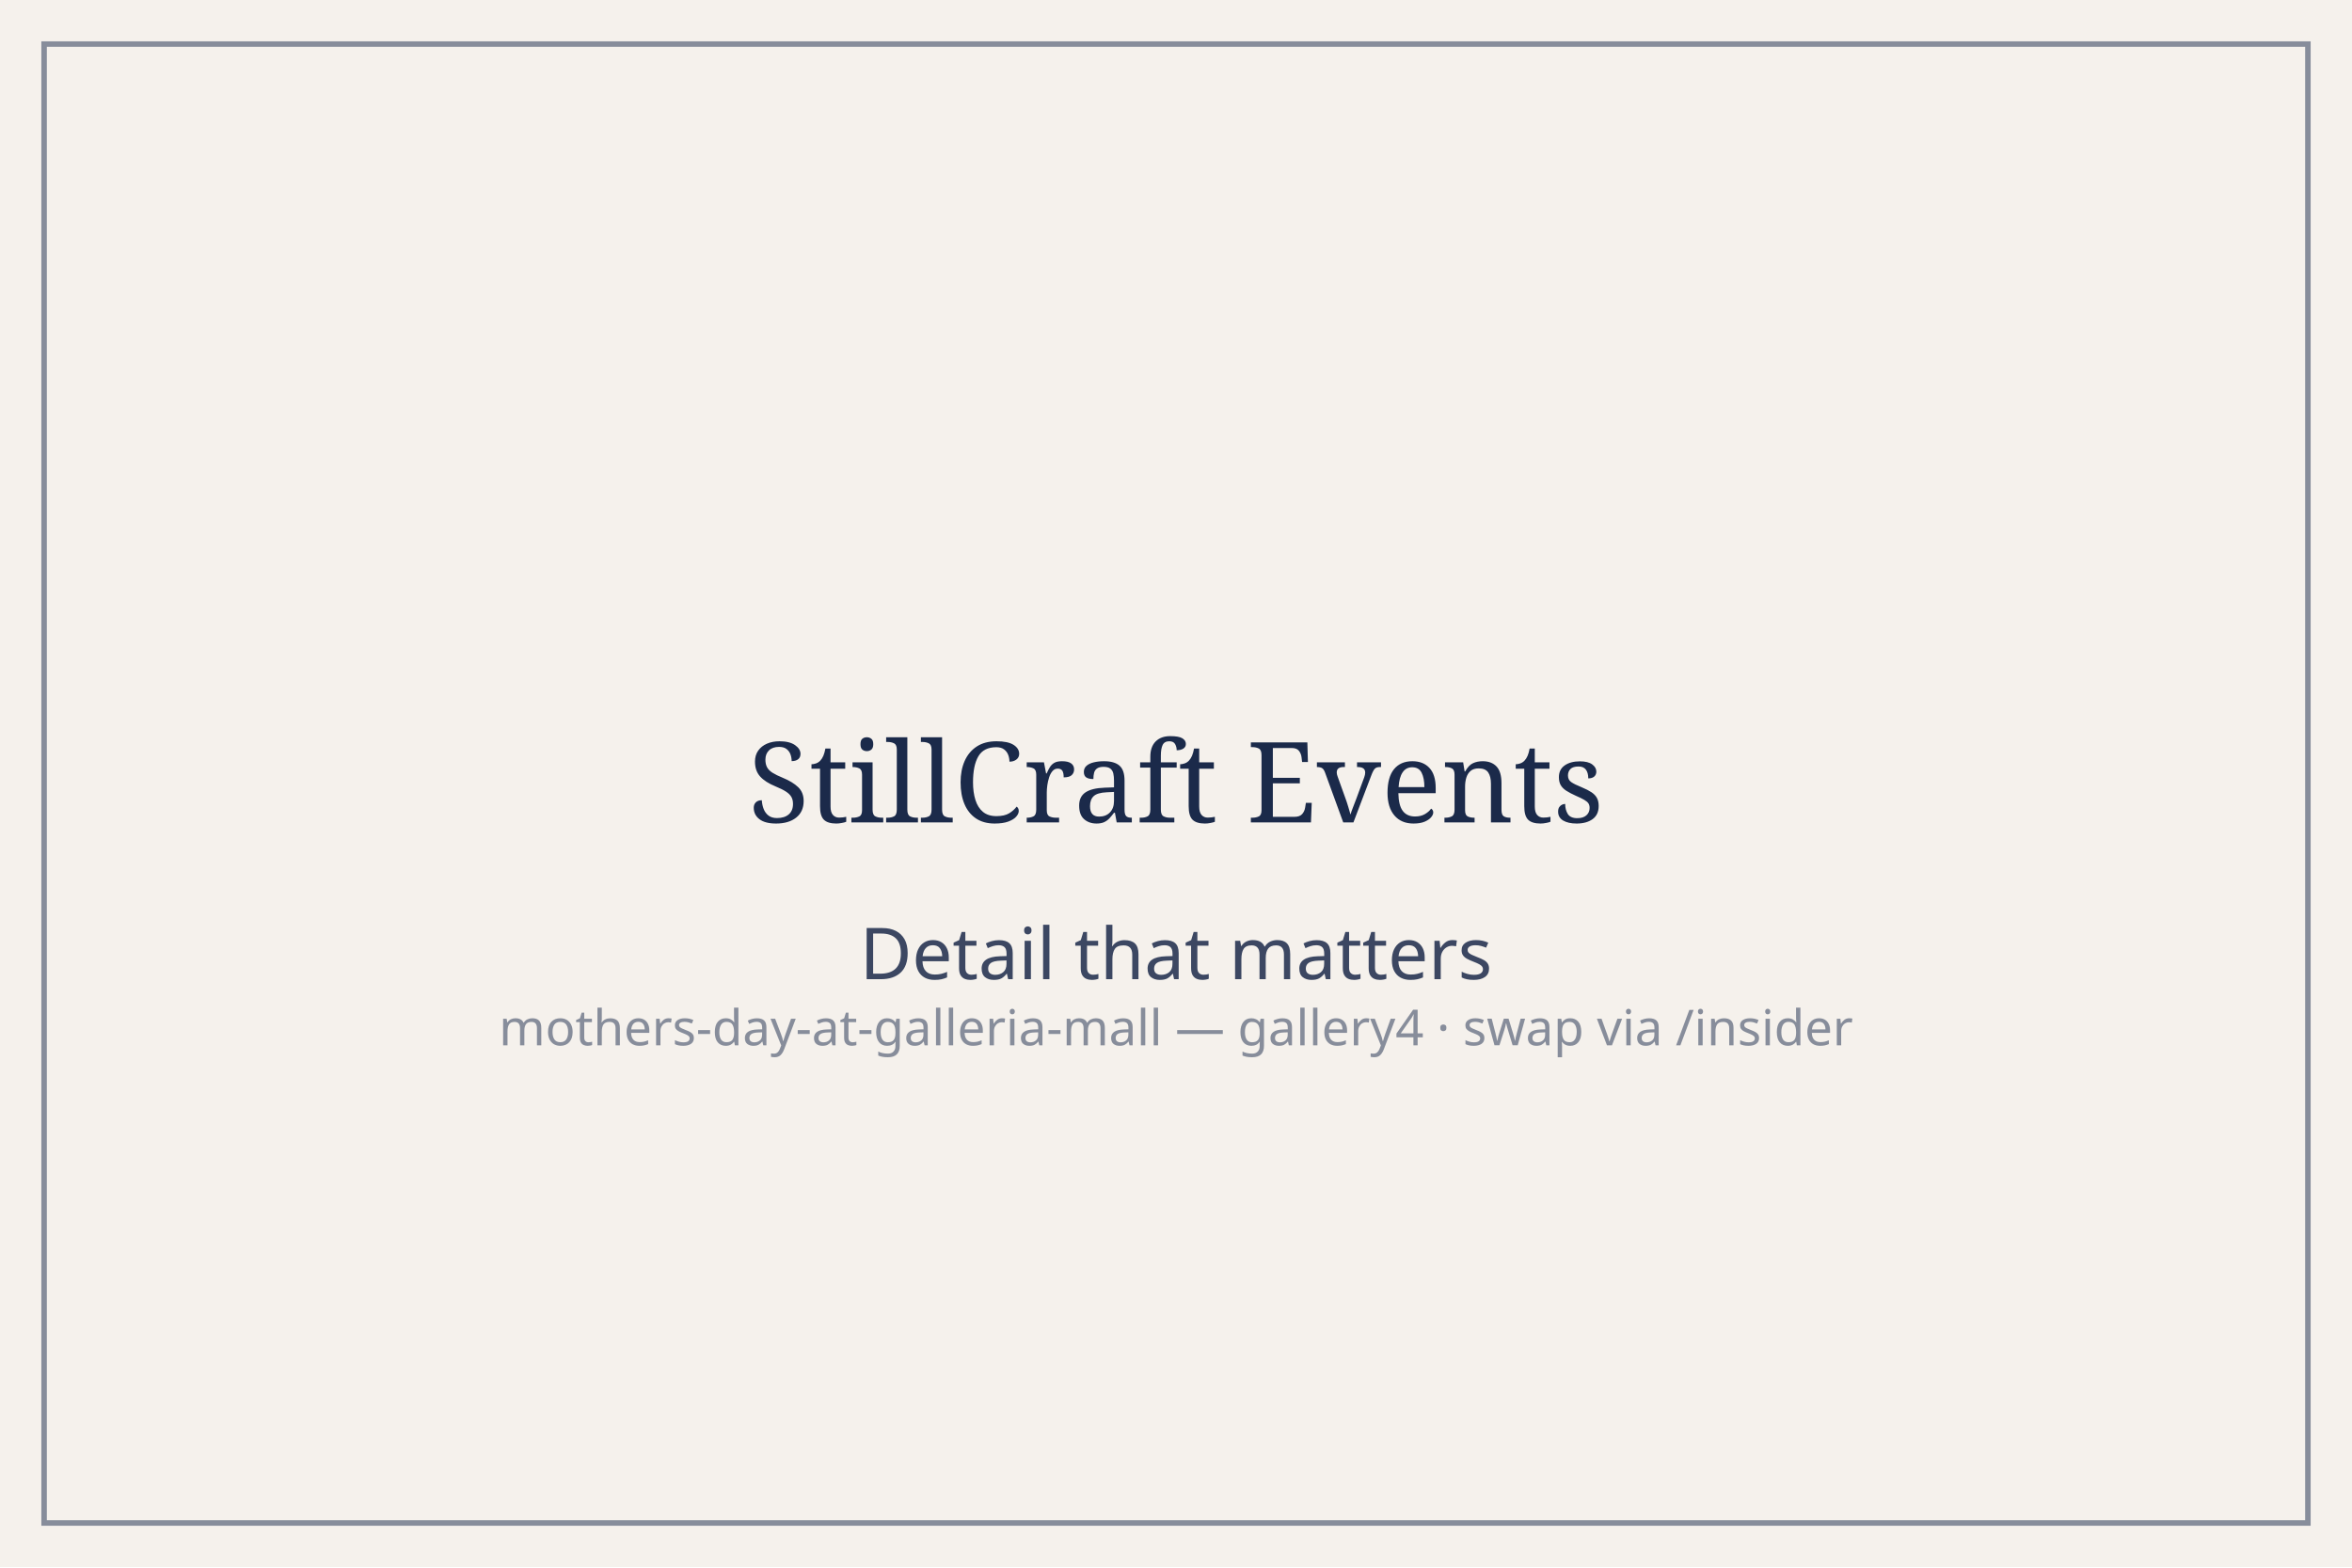
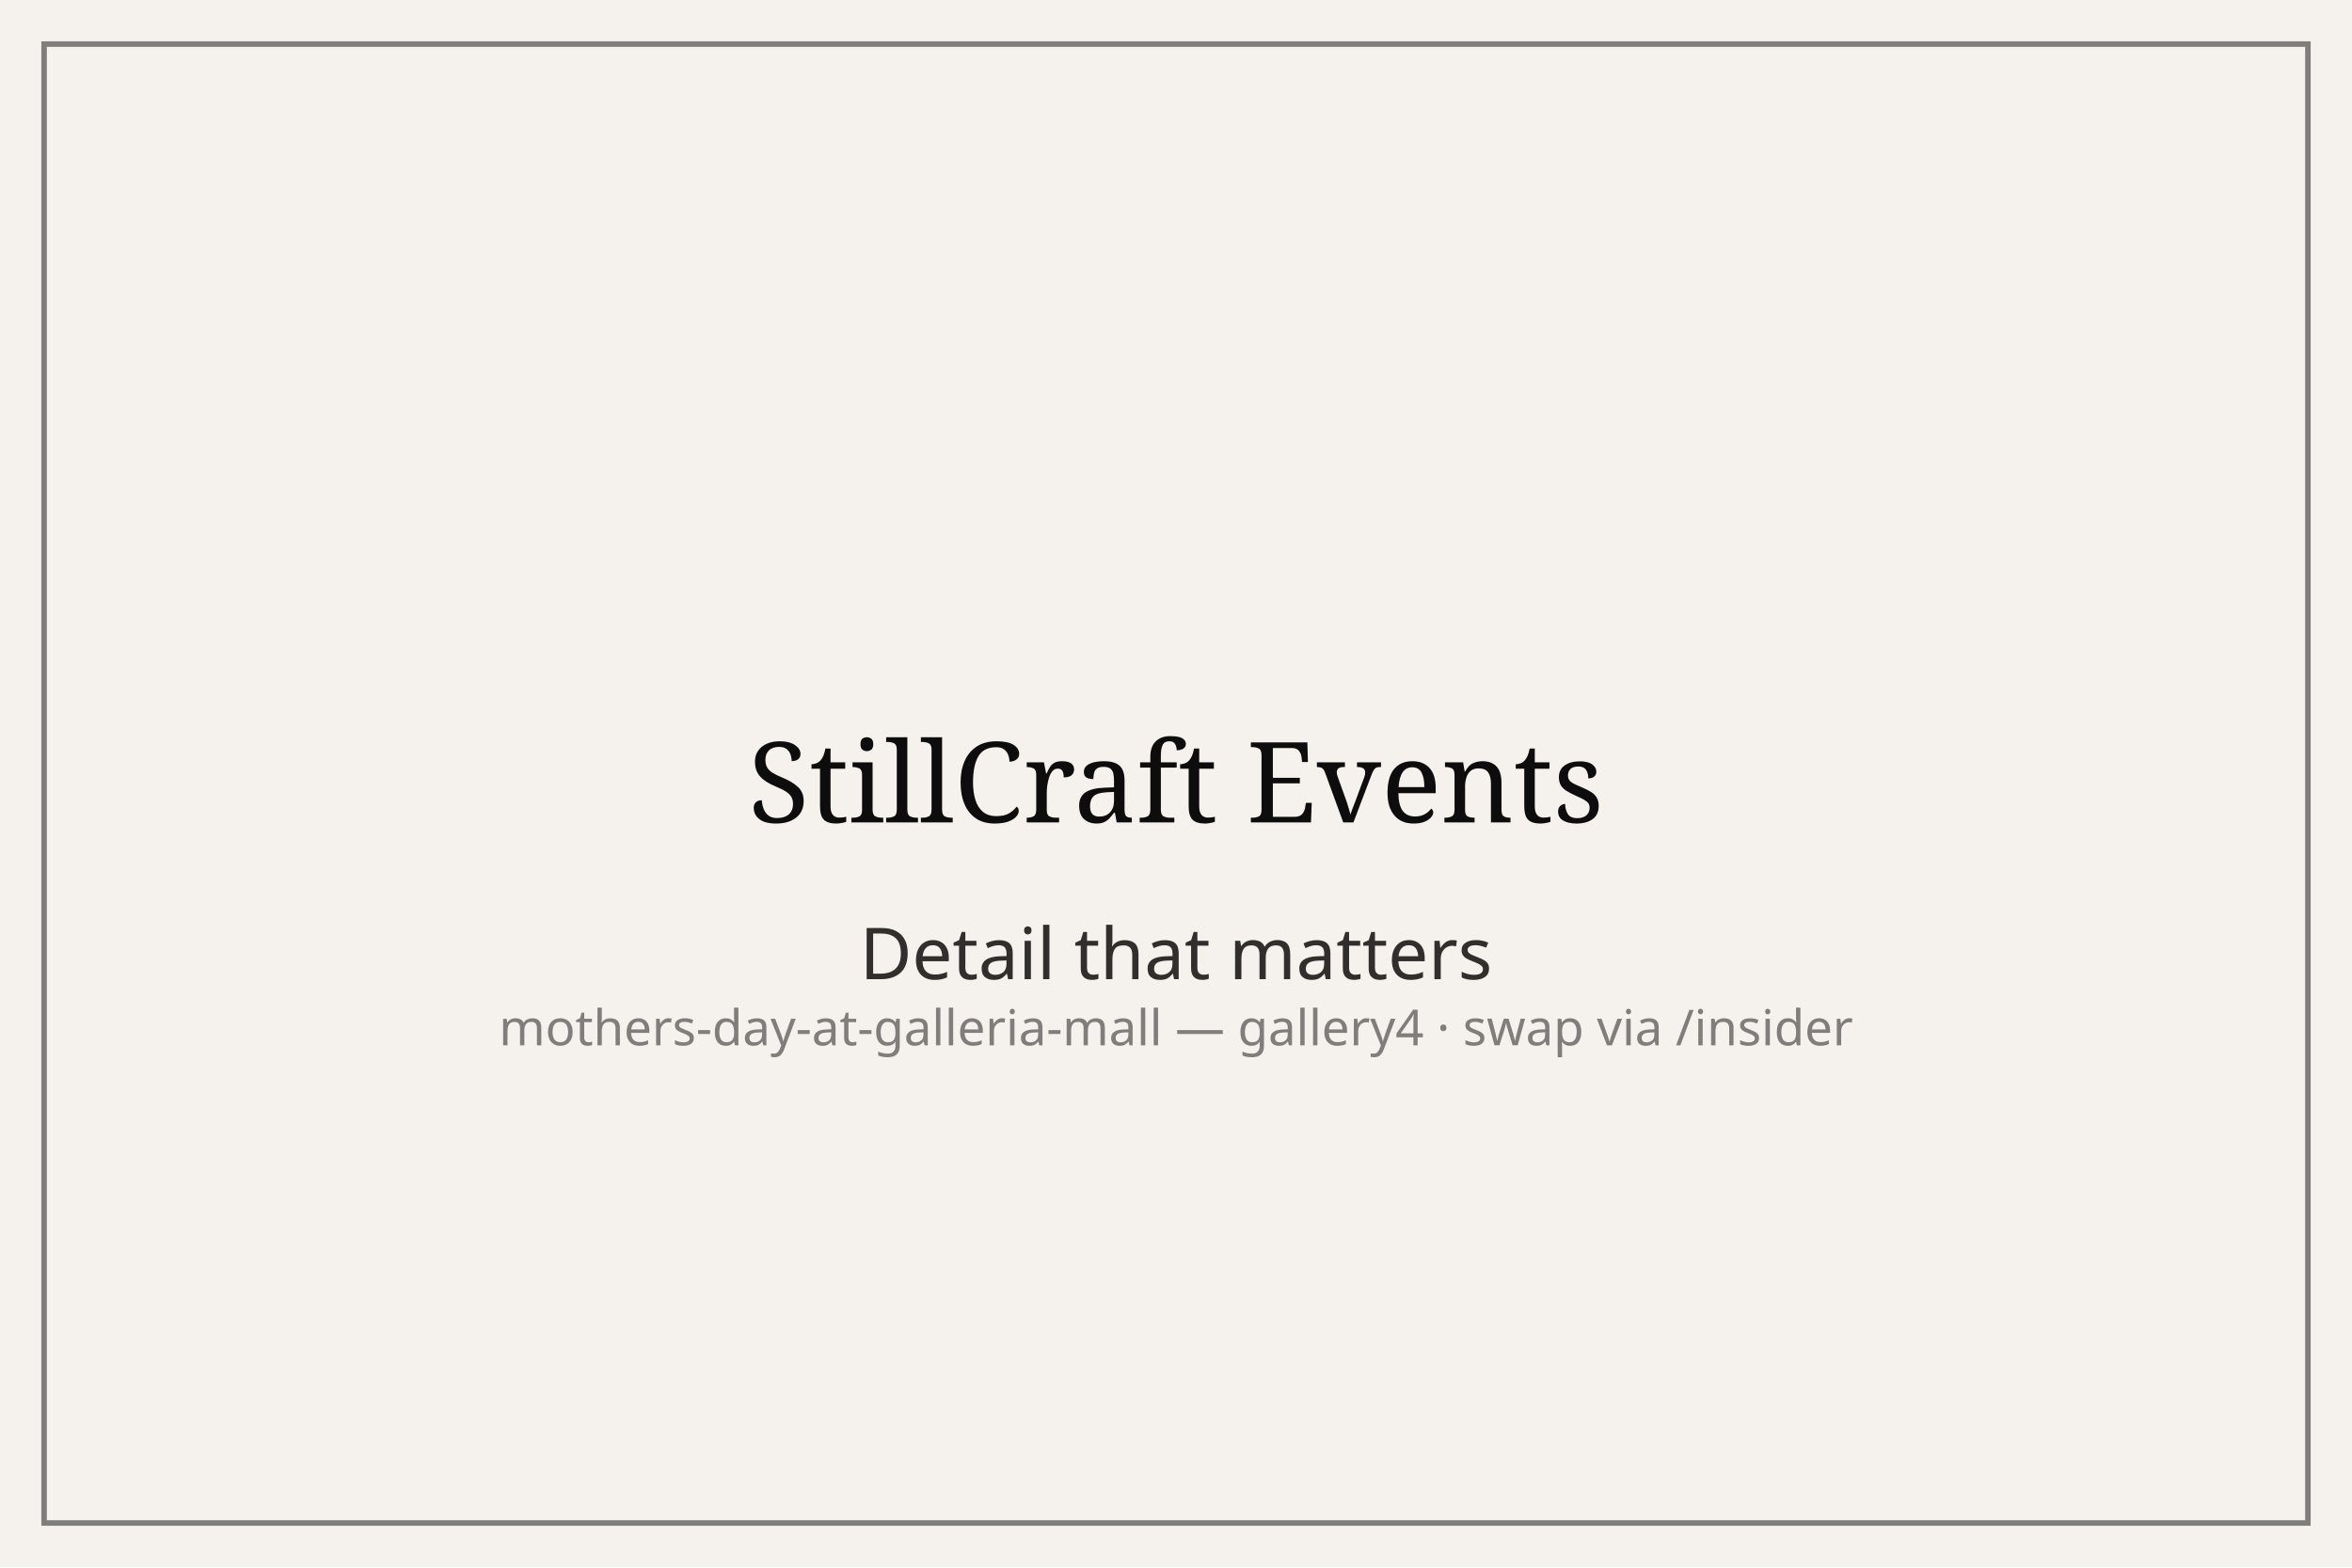
<svg xmlns="http://www.w3.org/2000/svg" width="1280" height="853" viewBox="0 0 1280 853">
  <rect width="100%" height="100%" fill="#F5F1EC" />
-   <rect x="24" y="24" width="1232" height="805" fill="none" stroke="#1B2A4A" stroke-opacity="0.5" stroke-width="3" />
-   <text x="50%" y="50%" fill="#1B2A4A" font-family="Georgia, serif" font-size="61" text-anchor="middle" dominant-baseline="middle">StillCraft Events</text>
-   <text x="50%" y="533" fill="#1B2A4A" fill-opacity="0.85" font-family="Verdana, sans-serif" font-size="39" text-anchor="middle">Detail that matters</text>
-   <text x="50%" y="569" fill="#1B2A4A" fill-opacity="0.5" font-family="Verdana, sans-serif" font-size="27" text-anchor="middle">mothers-day-at-galleria-mall — gallery4 · swap via /insider</text>
+   <rect x="24" y="24" width="1232" height="805" fill="none" stroke="#0d0d0d" stroke-opacity="0.5" stroke-width="3" />
+   <text x="50%" y="50%" fill="#0d0d0d" font-family="Georgia, serif" font-size="61" text-anchor="middle" dominant-baseline="middle">StillCraft Events</text>
+   <text x="50%" y="533" fill="#0d0d0d" fill-opacity="0.85" font-family="Verdana, sans-serif" font-size="39" text-anchor="middle">Detail that matters</text>
+   <text x="50%" y="569" fill="#0d0d0d" fill-opacity="0.5" font-family="Verdana, sans-serif" font-size="27" text-anchor="middle">mothers-day-at-galleria-mall — gallery4 · swap via /insider</text>
</svg>
